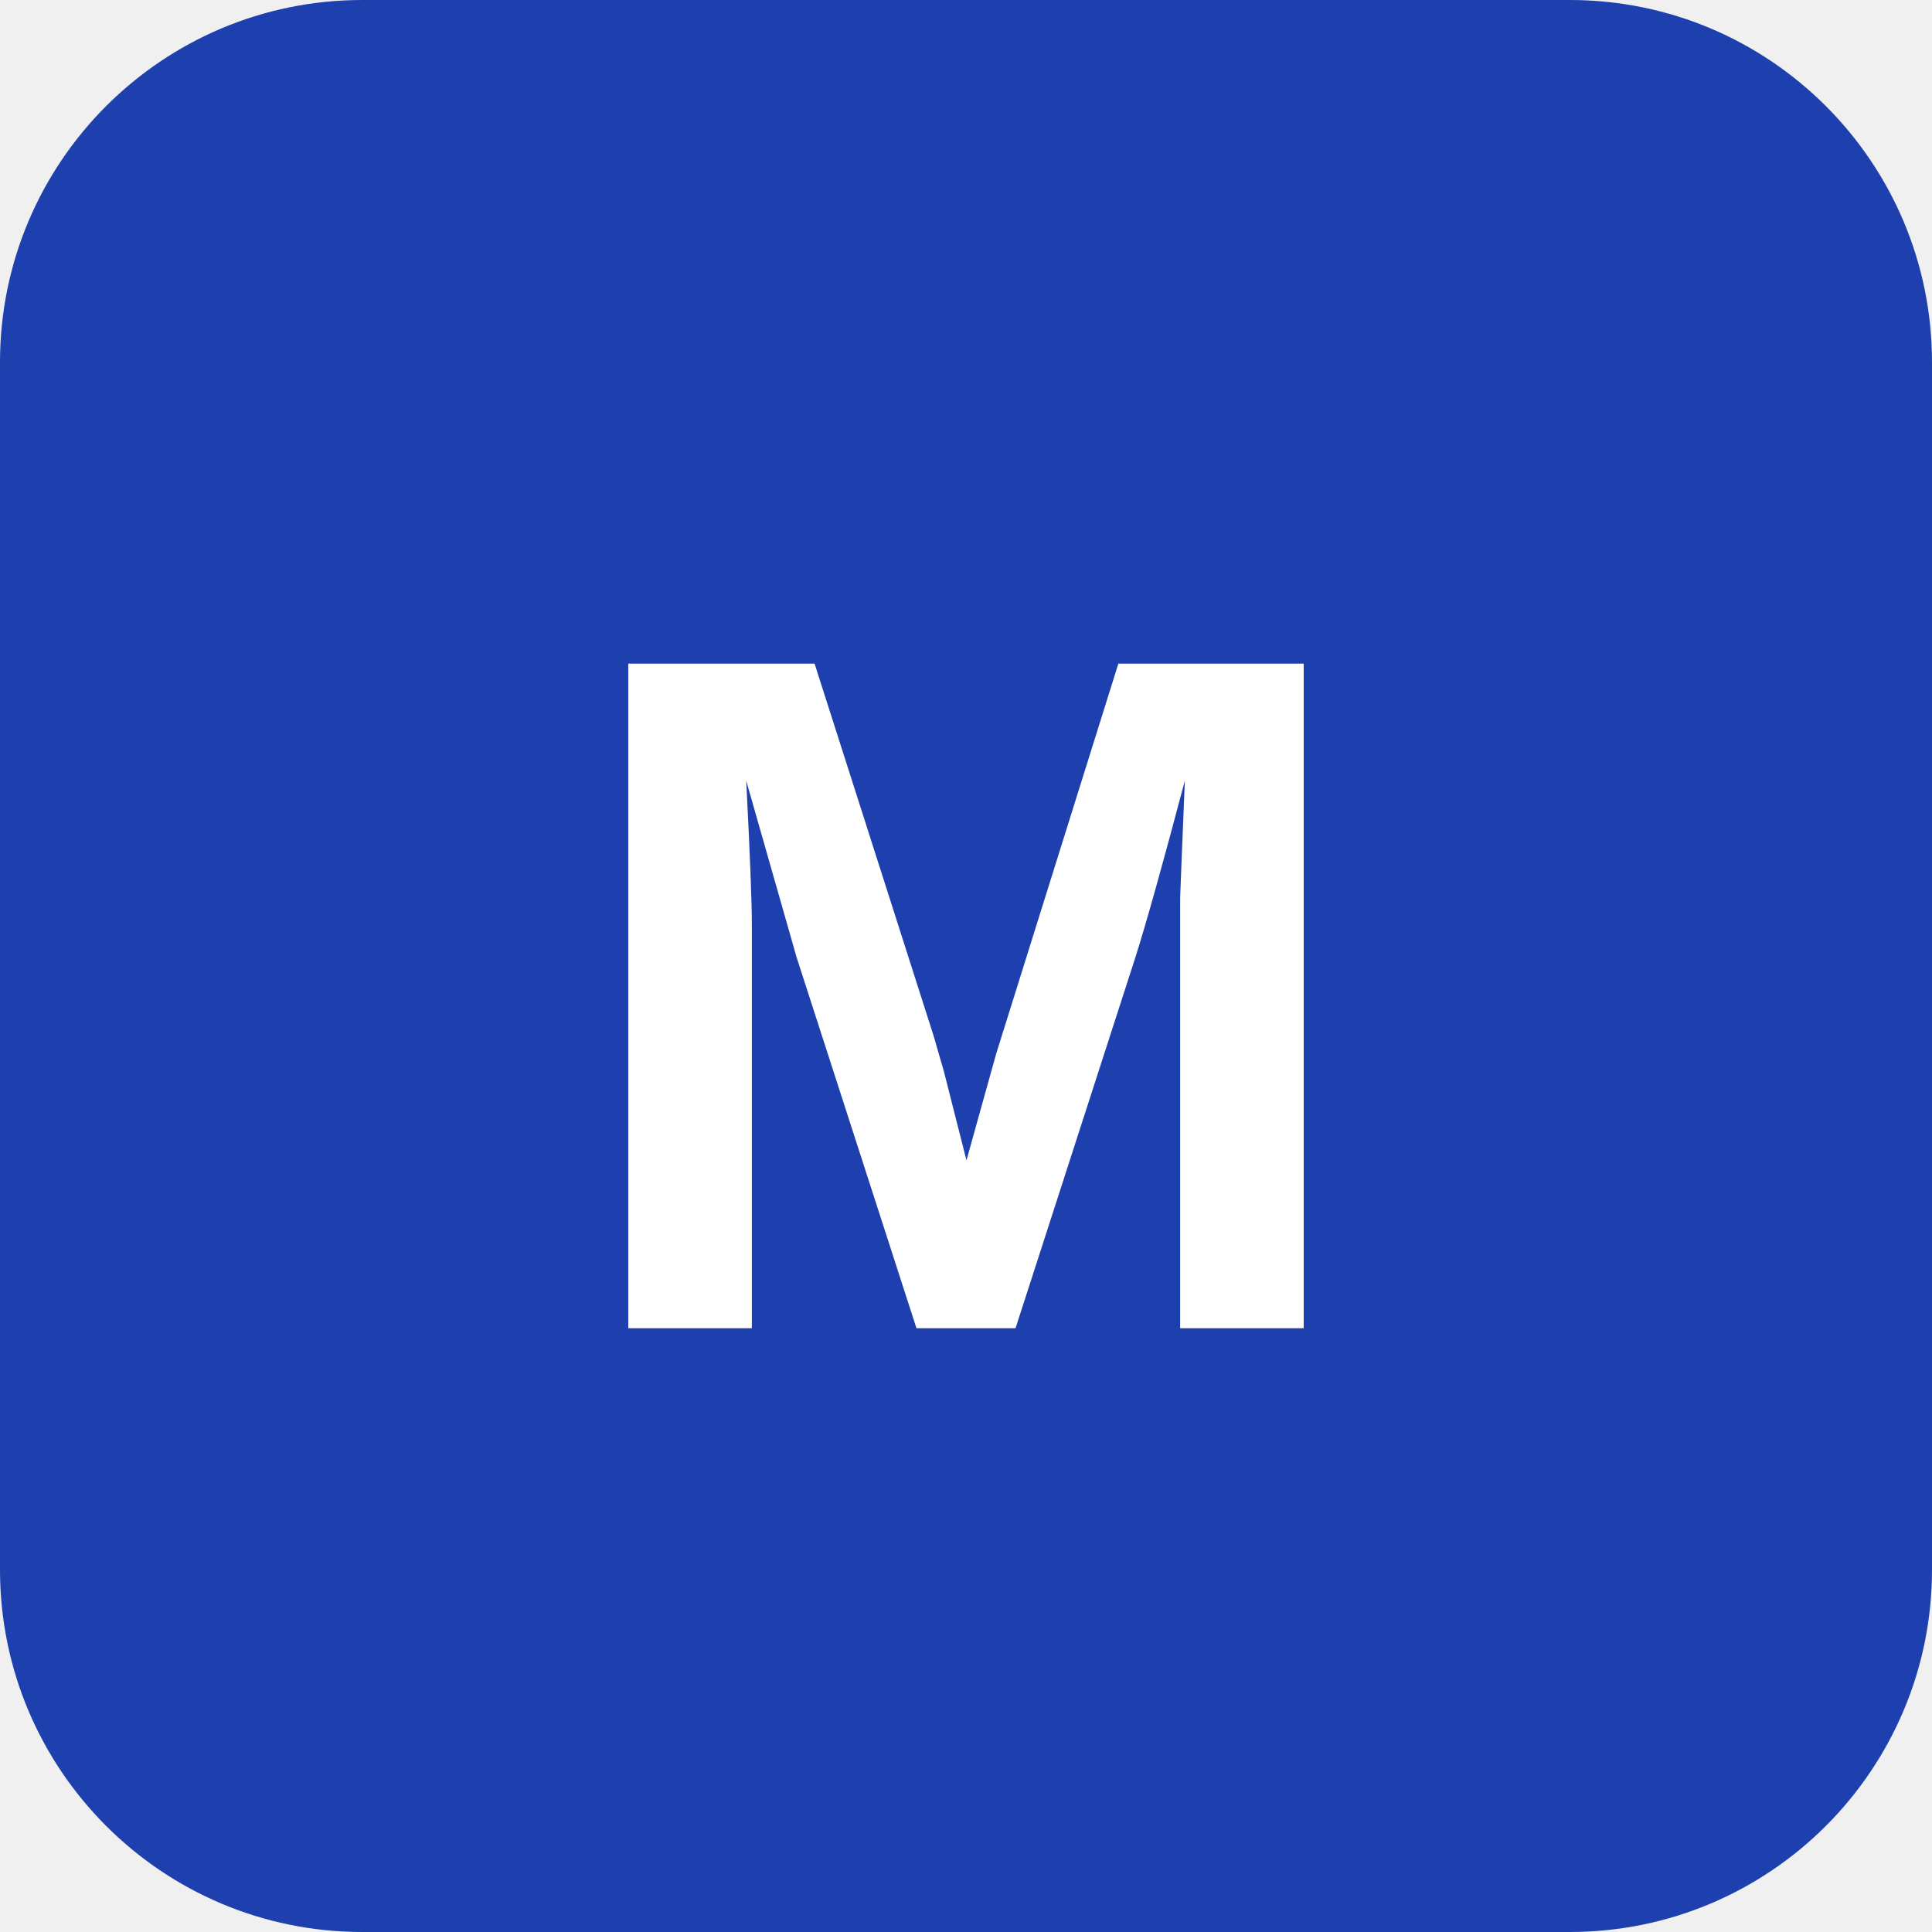
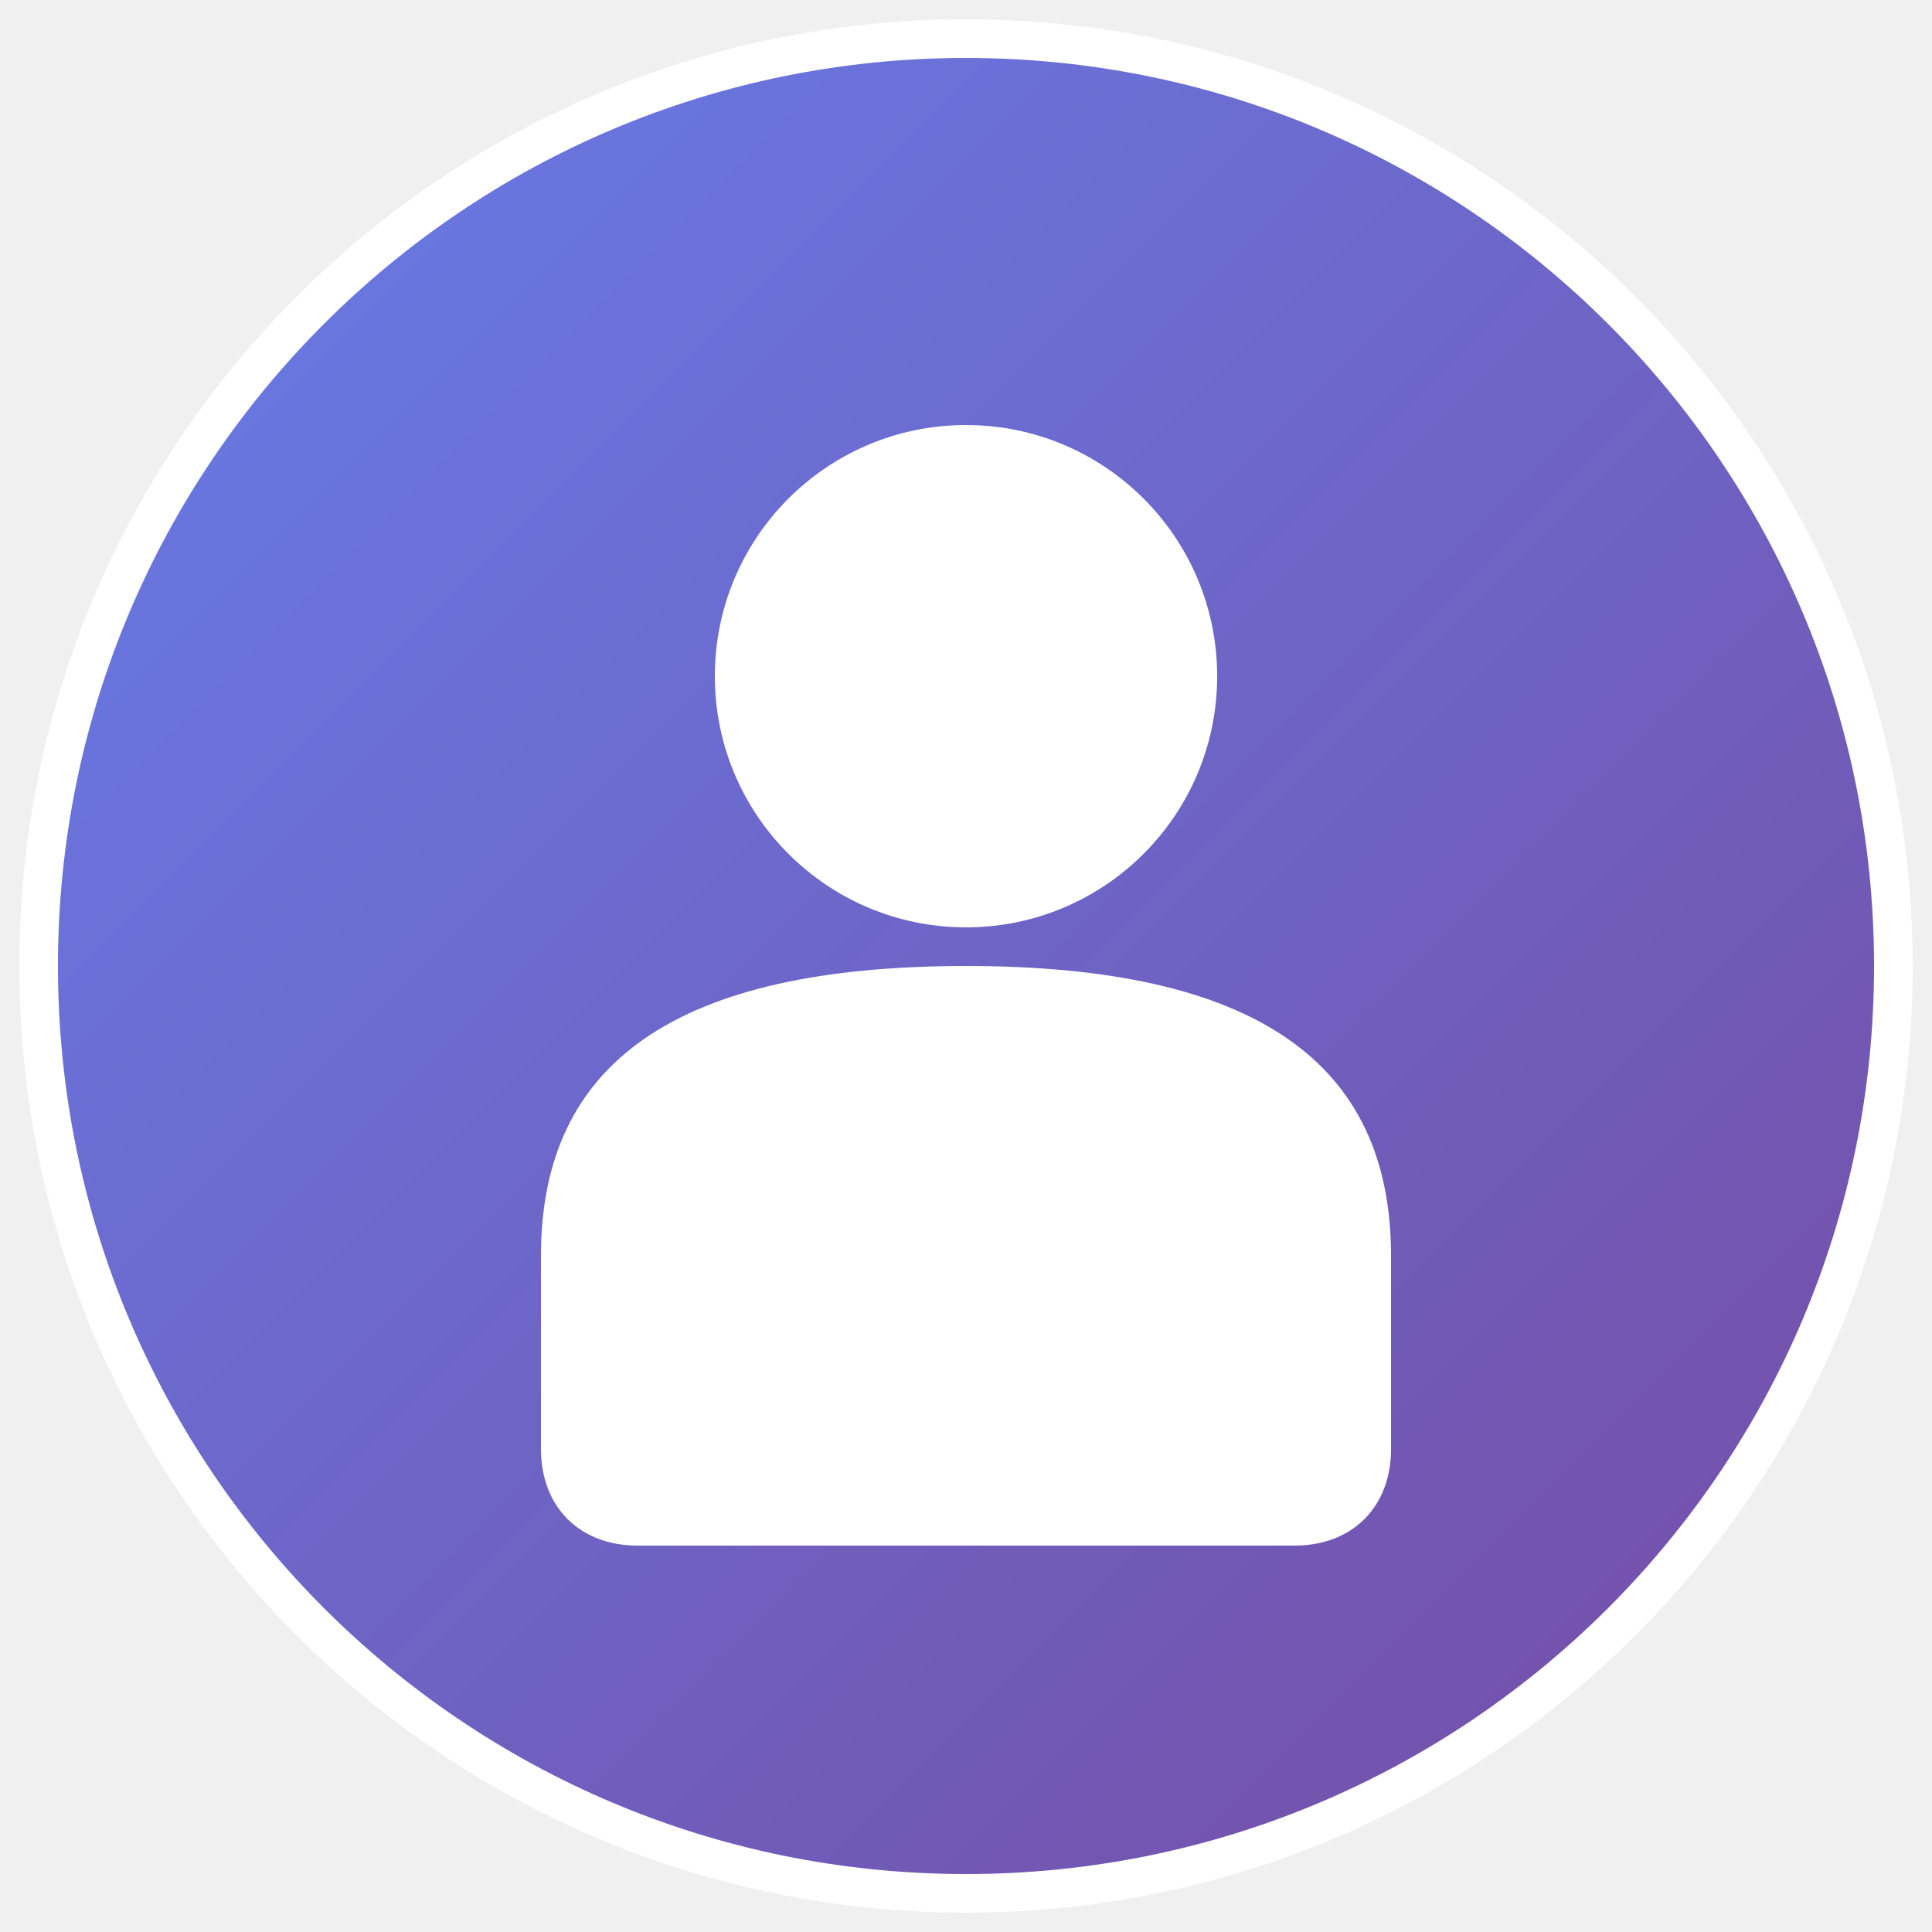
- <svg xmlns="http://www.w3.org/2000/svg" width="64" height="64">
-   <rect width="64" height="64" rx="12" fill="#1e40af" />
-   <text x="32" y="44" font-family="Arial, sans-serif" font-size="32" font-weight="bold" fill="#ffffff" text-anchor="middle">M</text>
+ <svg xmlns="http://www.w3.org/2000/svg" viewBox="0 0 100 100">
+   <defs>
+     <linearGradient id="grad1" x1="0%" y1="0%" x2="100%" y2="100%">
+       <stop offset="0%" style="stop-color:#667eea;stop-opacity:1" />
+       <stop offset="100%" style="stop-color:#764ba2;stop-opacity:1" />
+     </linearGradient>
+   </defs>
+   <circle cx="50" cy="50" r="48" fill="url(#grad1)" stroke="#fff" stroke-width="2" />
+   <g fill="#fff">
+     <circle cx="50" cy="35" r="13" />
+     <path d="M 50 50 C 35 50, 28 55, 28 65 L 28 75 C 28 78, 30 80, 33 80 L 67 80 C 70 80, 72 78, 72 75 L 72 65 C 72 55, 65 50, 50 50 Z" />
+   </g>
</svg>
